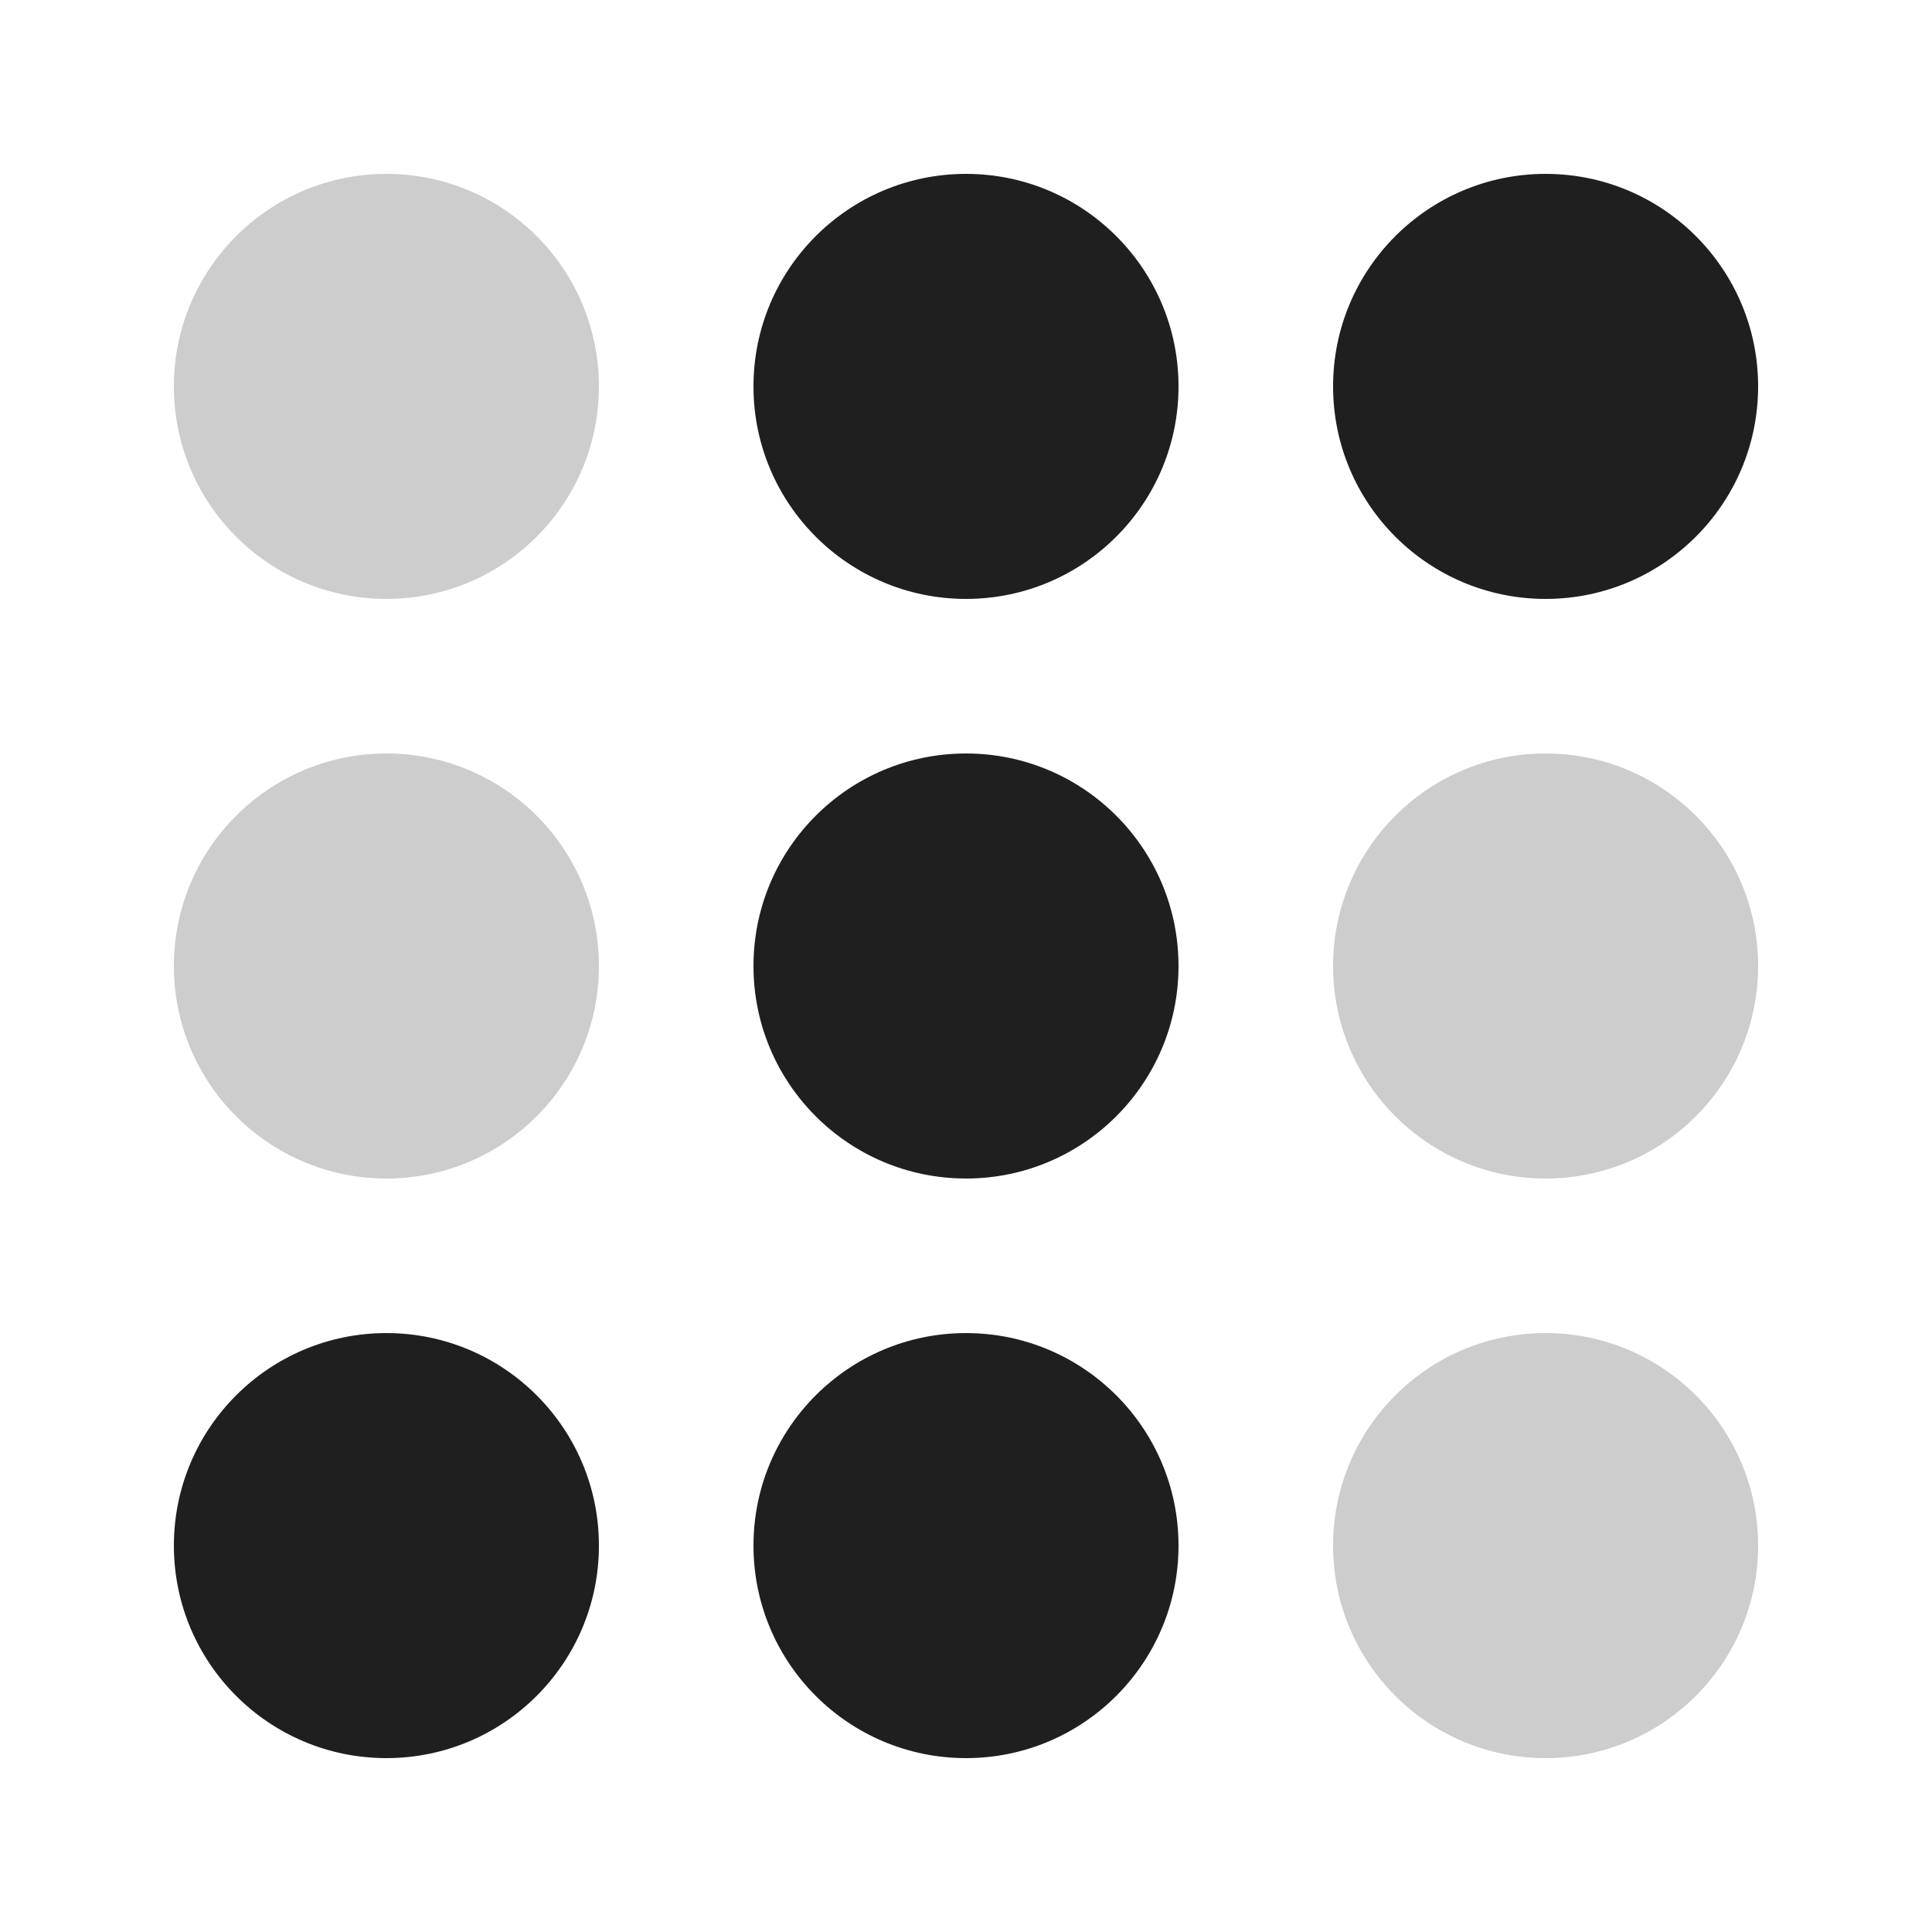
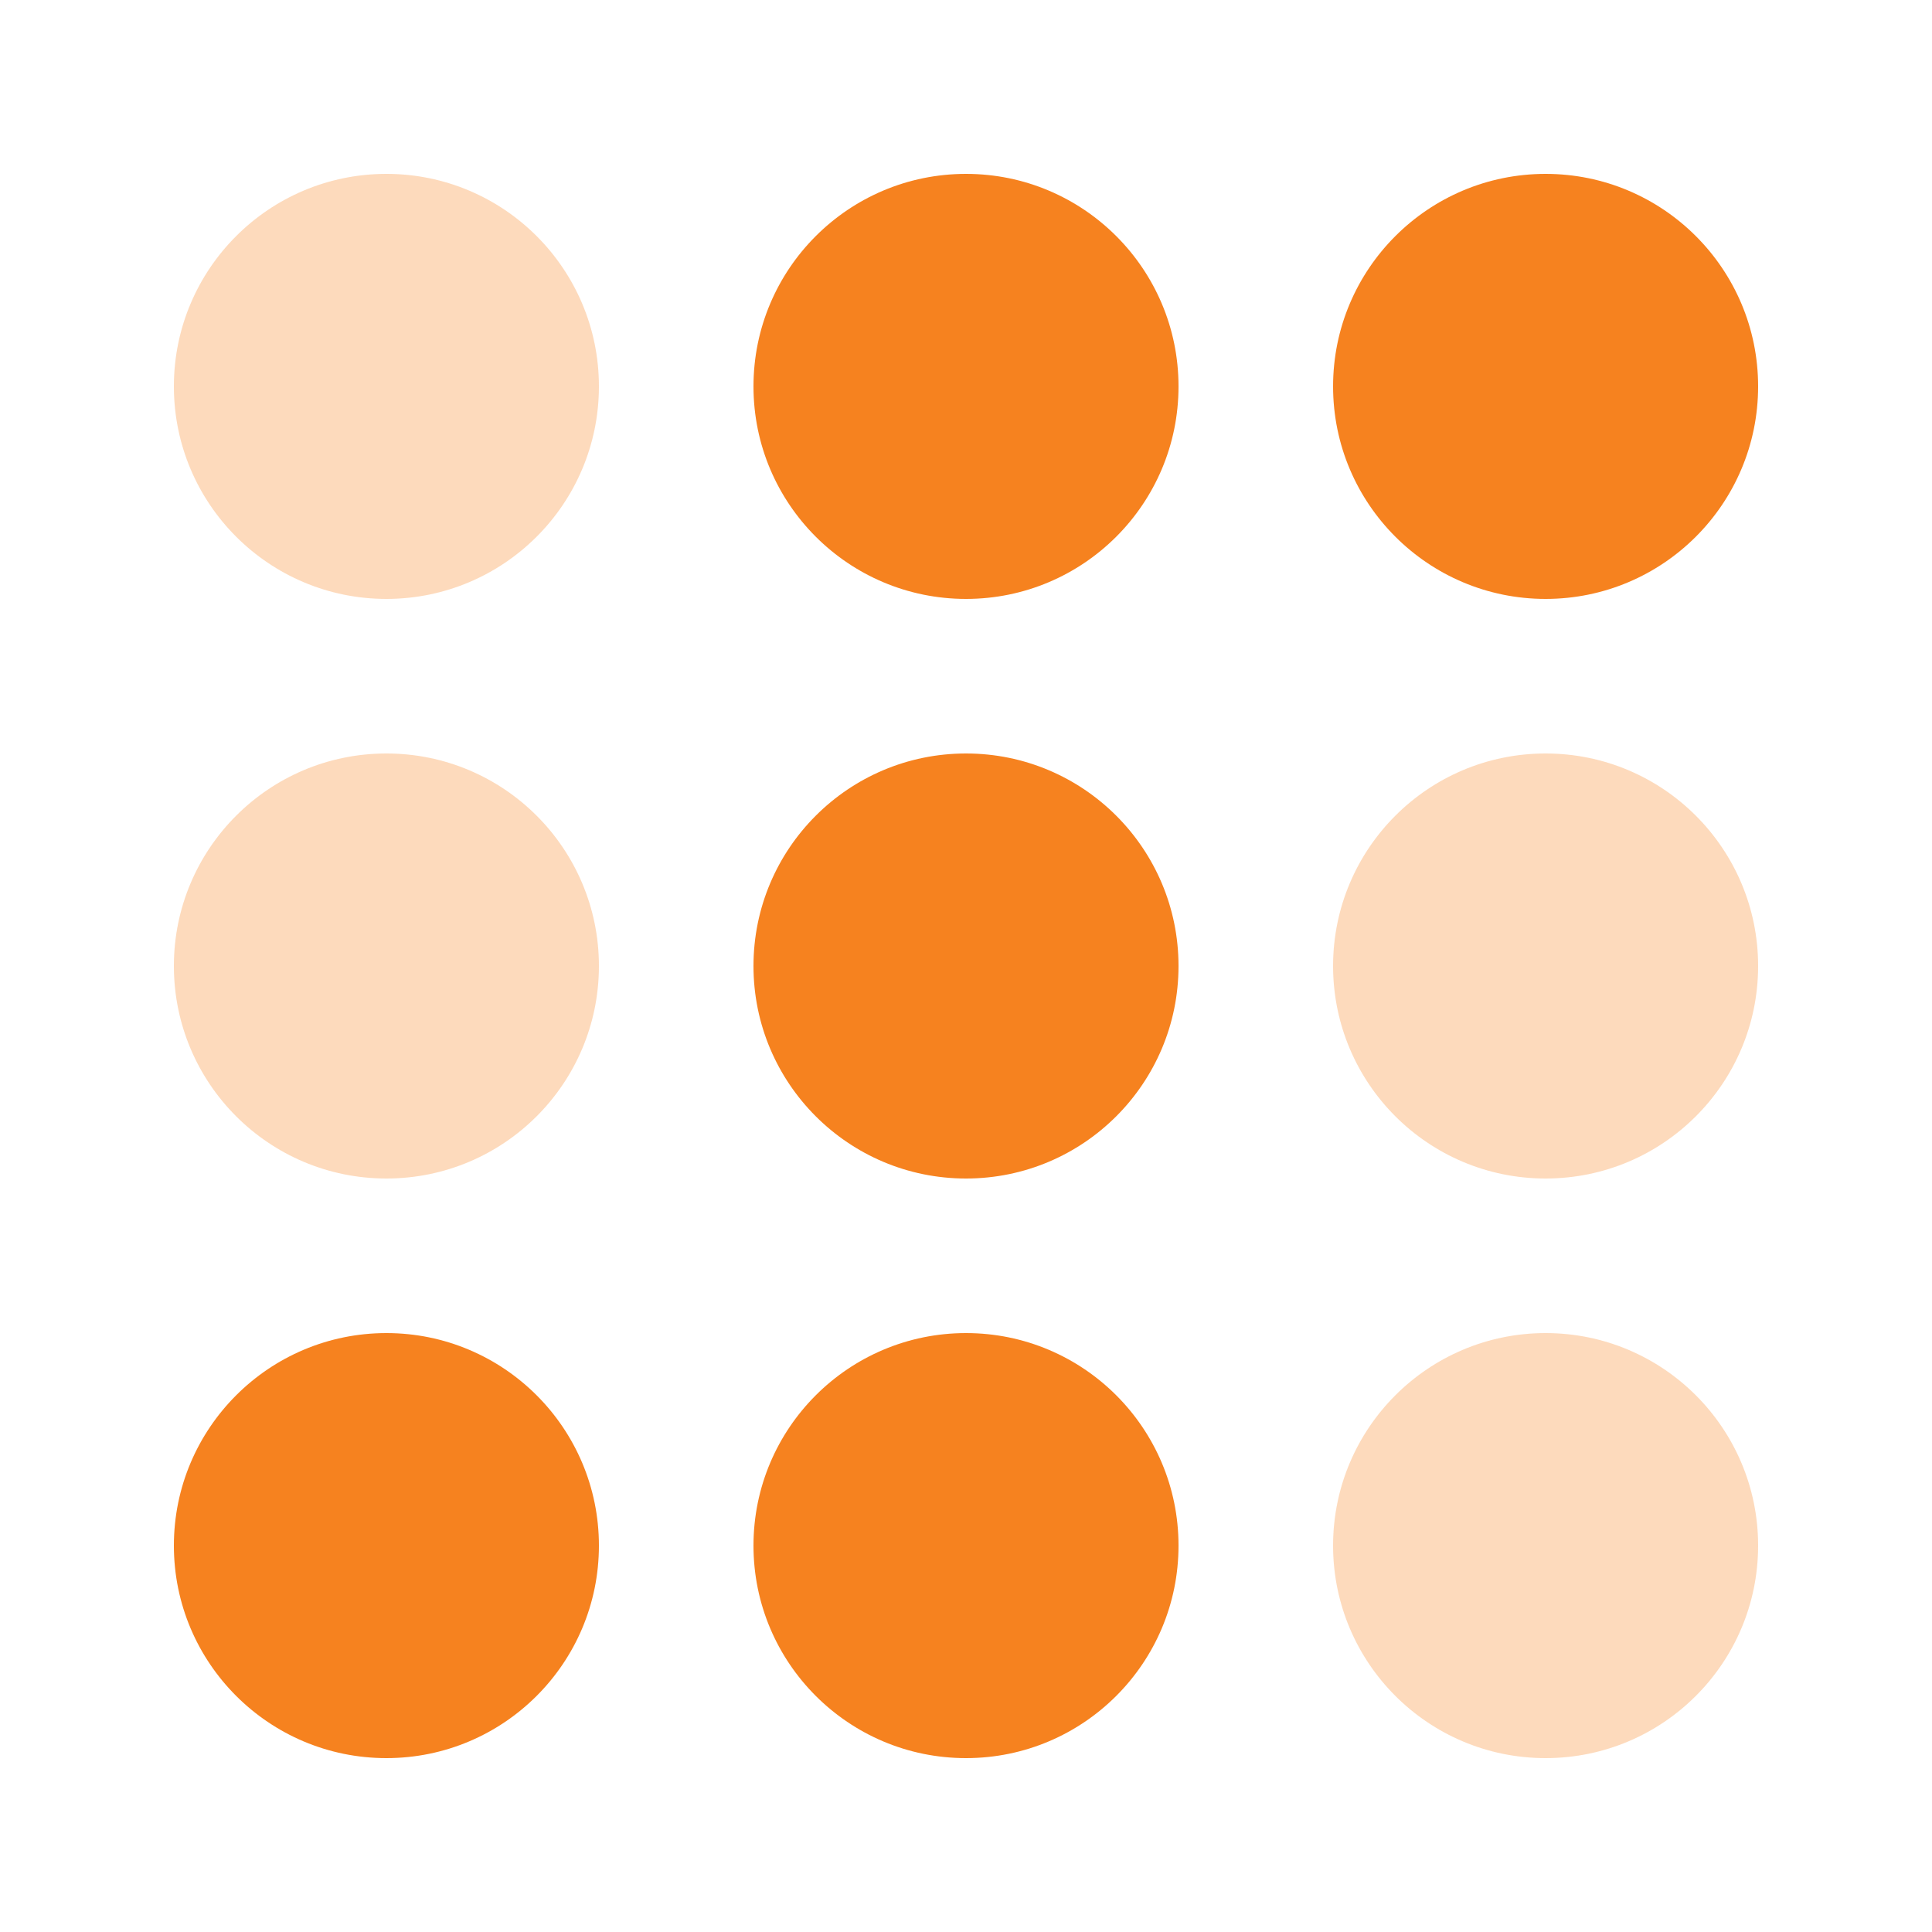
<svg xmlns="http://www.w3.org/2000/svg" viewBox="0 0 100 100">
-   <g fill="#1f1f1f" fill-opacity="0.22">
+   <g fill="#f6821f" fill-opacity="0.3">
    <circle cx="20" cy="20" r="11" />
    <circle cx="20" cy="50" r="11" />
    <circle cx="80" cy="50" r="11" />
    <circle cx="80" cy="80" r="11" />
  </g>
-   <g fill="#1f1f1f">
+   <g fill="#f6821f">
    <circle cx="50" cy="20" r="11" />
    <circle cx="80" cy="20" r="11" />
    <circle cx="50" cy="50" r="11" />
    <circle cx="20" cy="80" r="11" />
    <circle cx="50" cy="80" r="11" />
  </g>
</svg>
